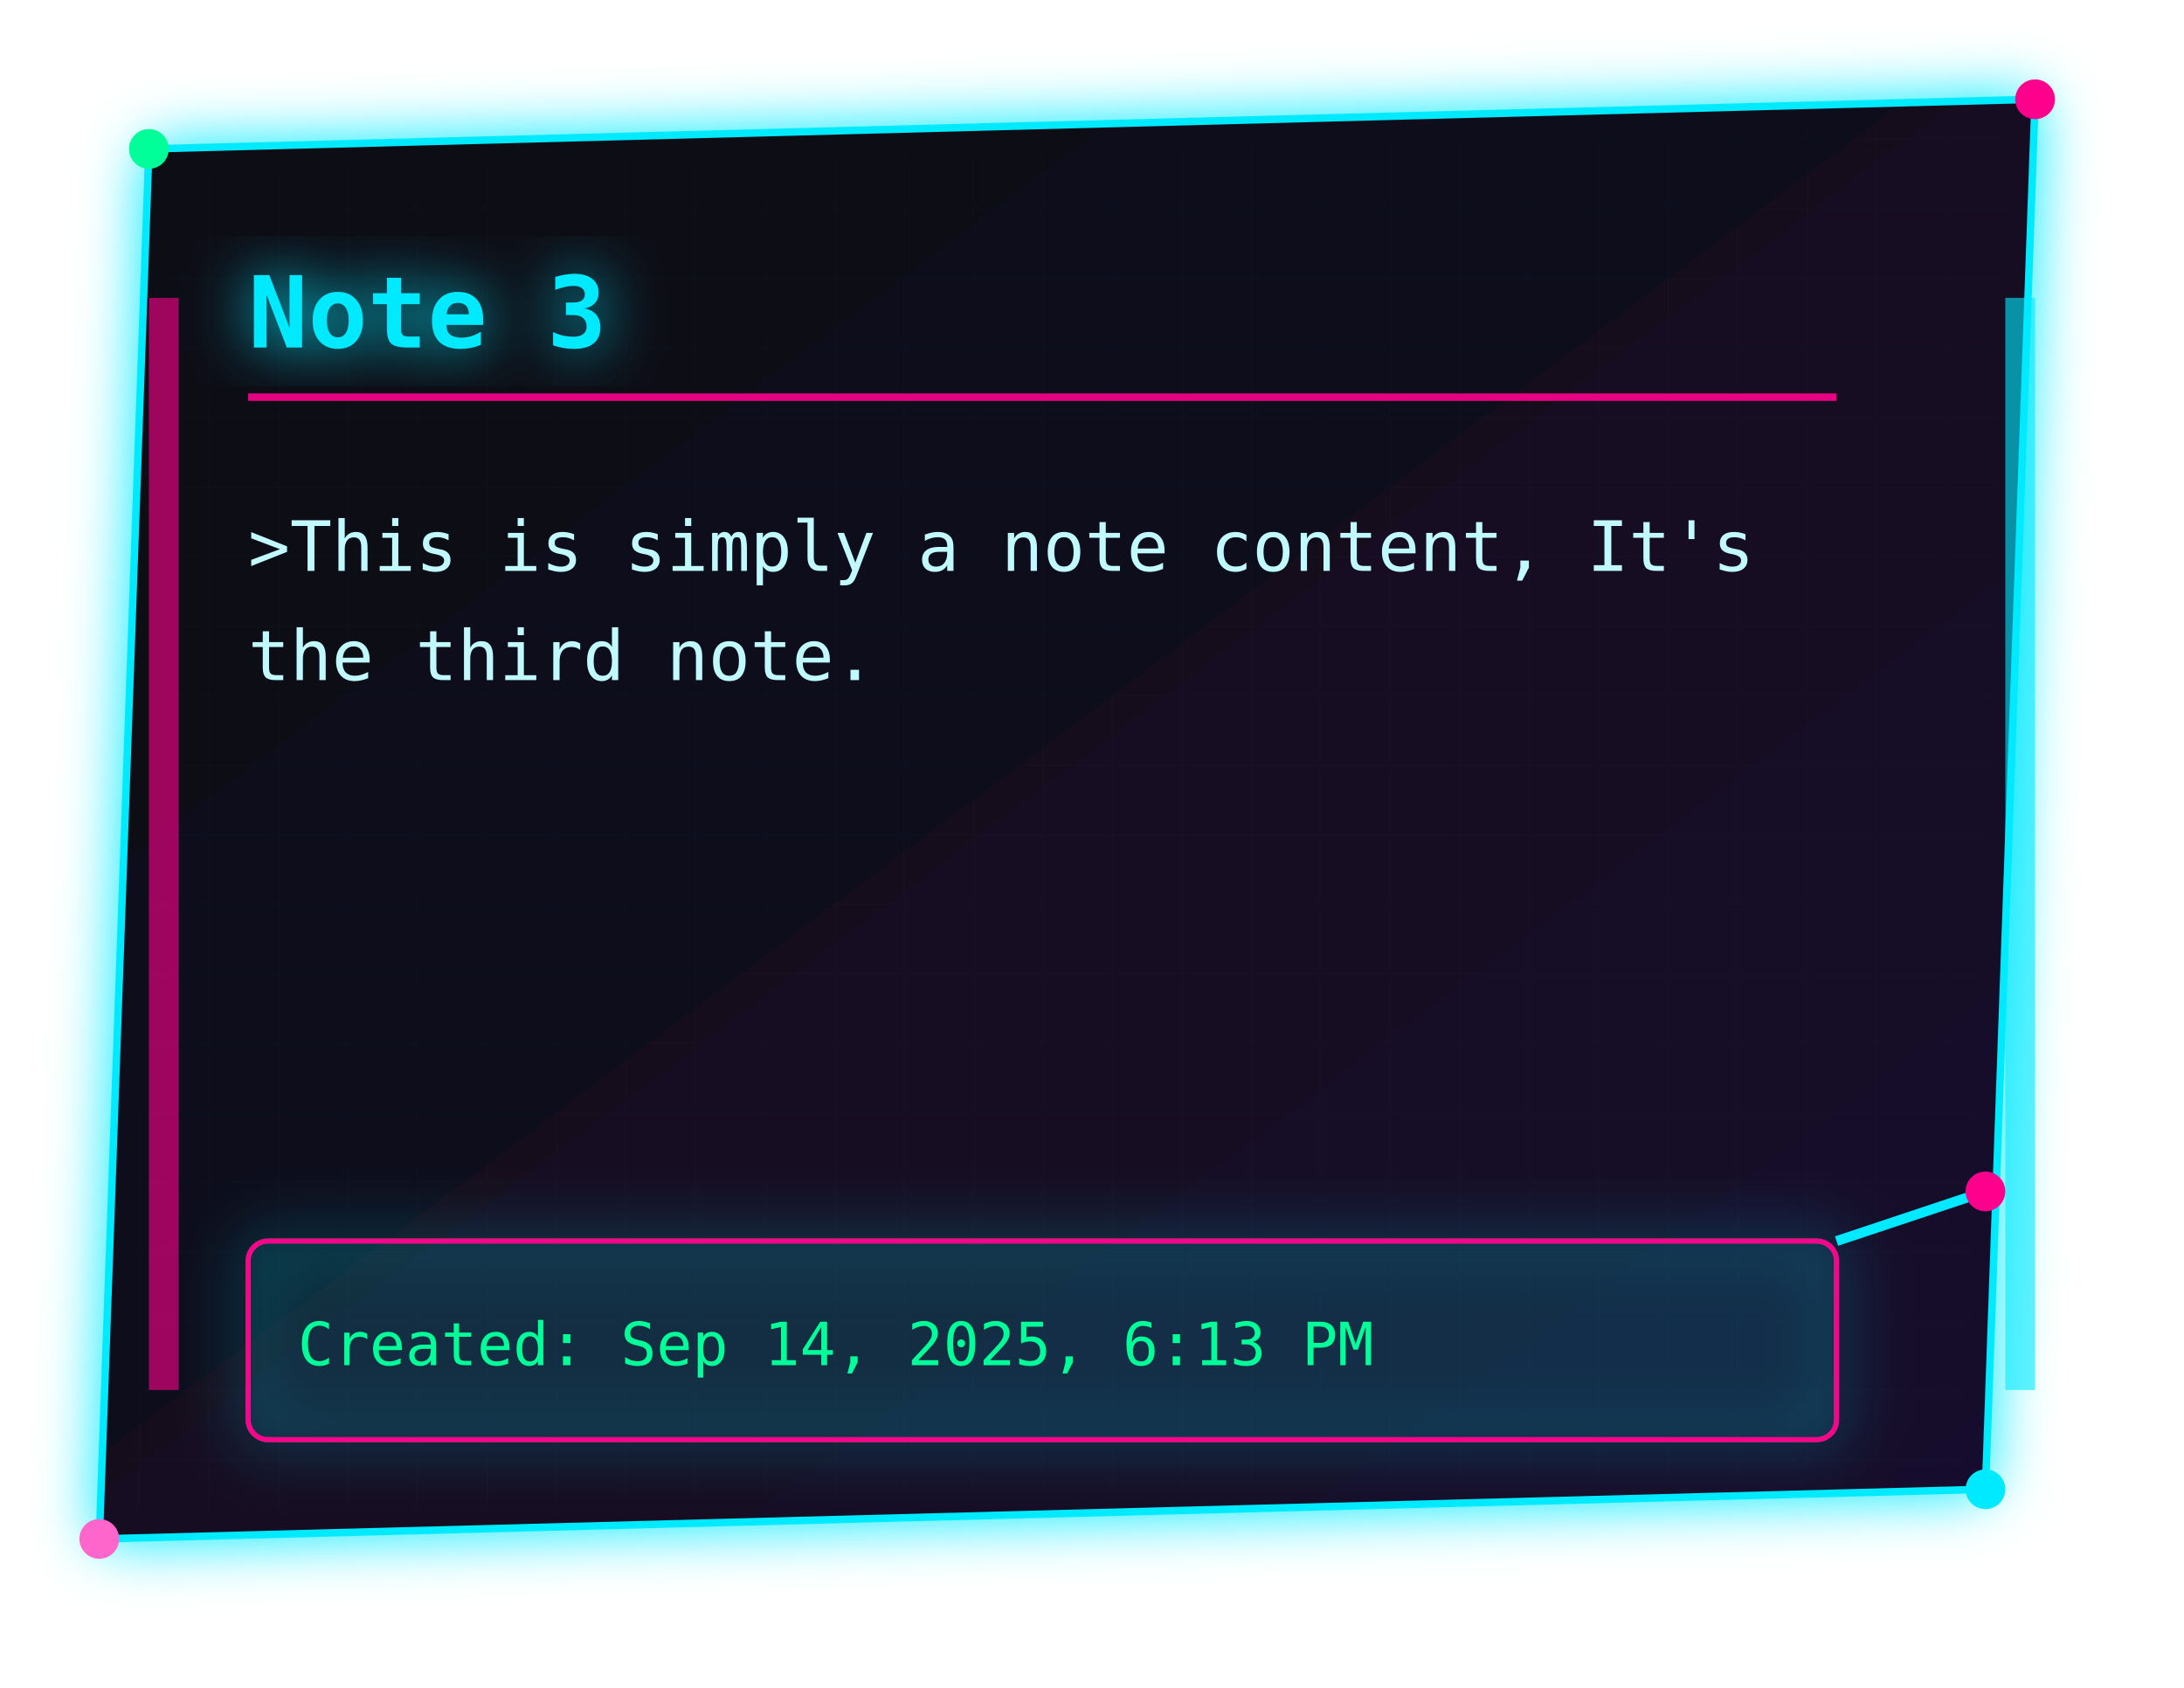
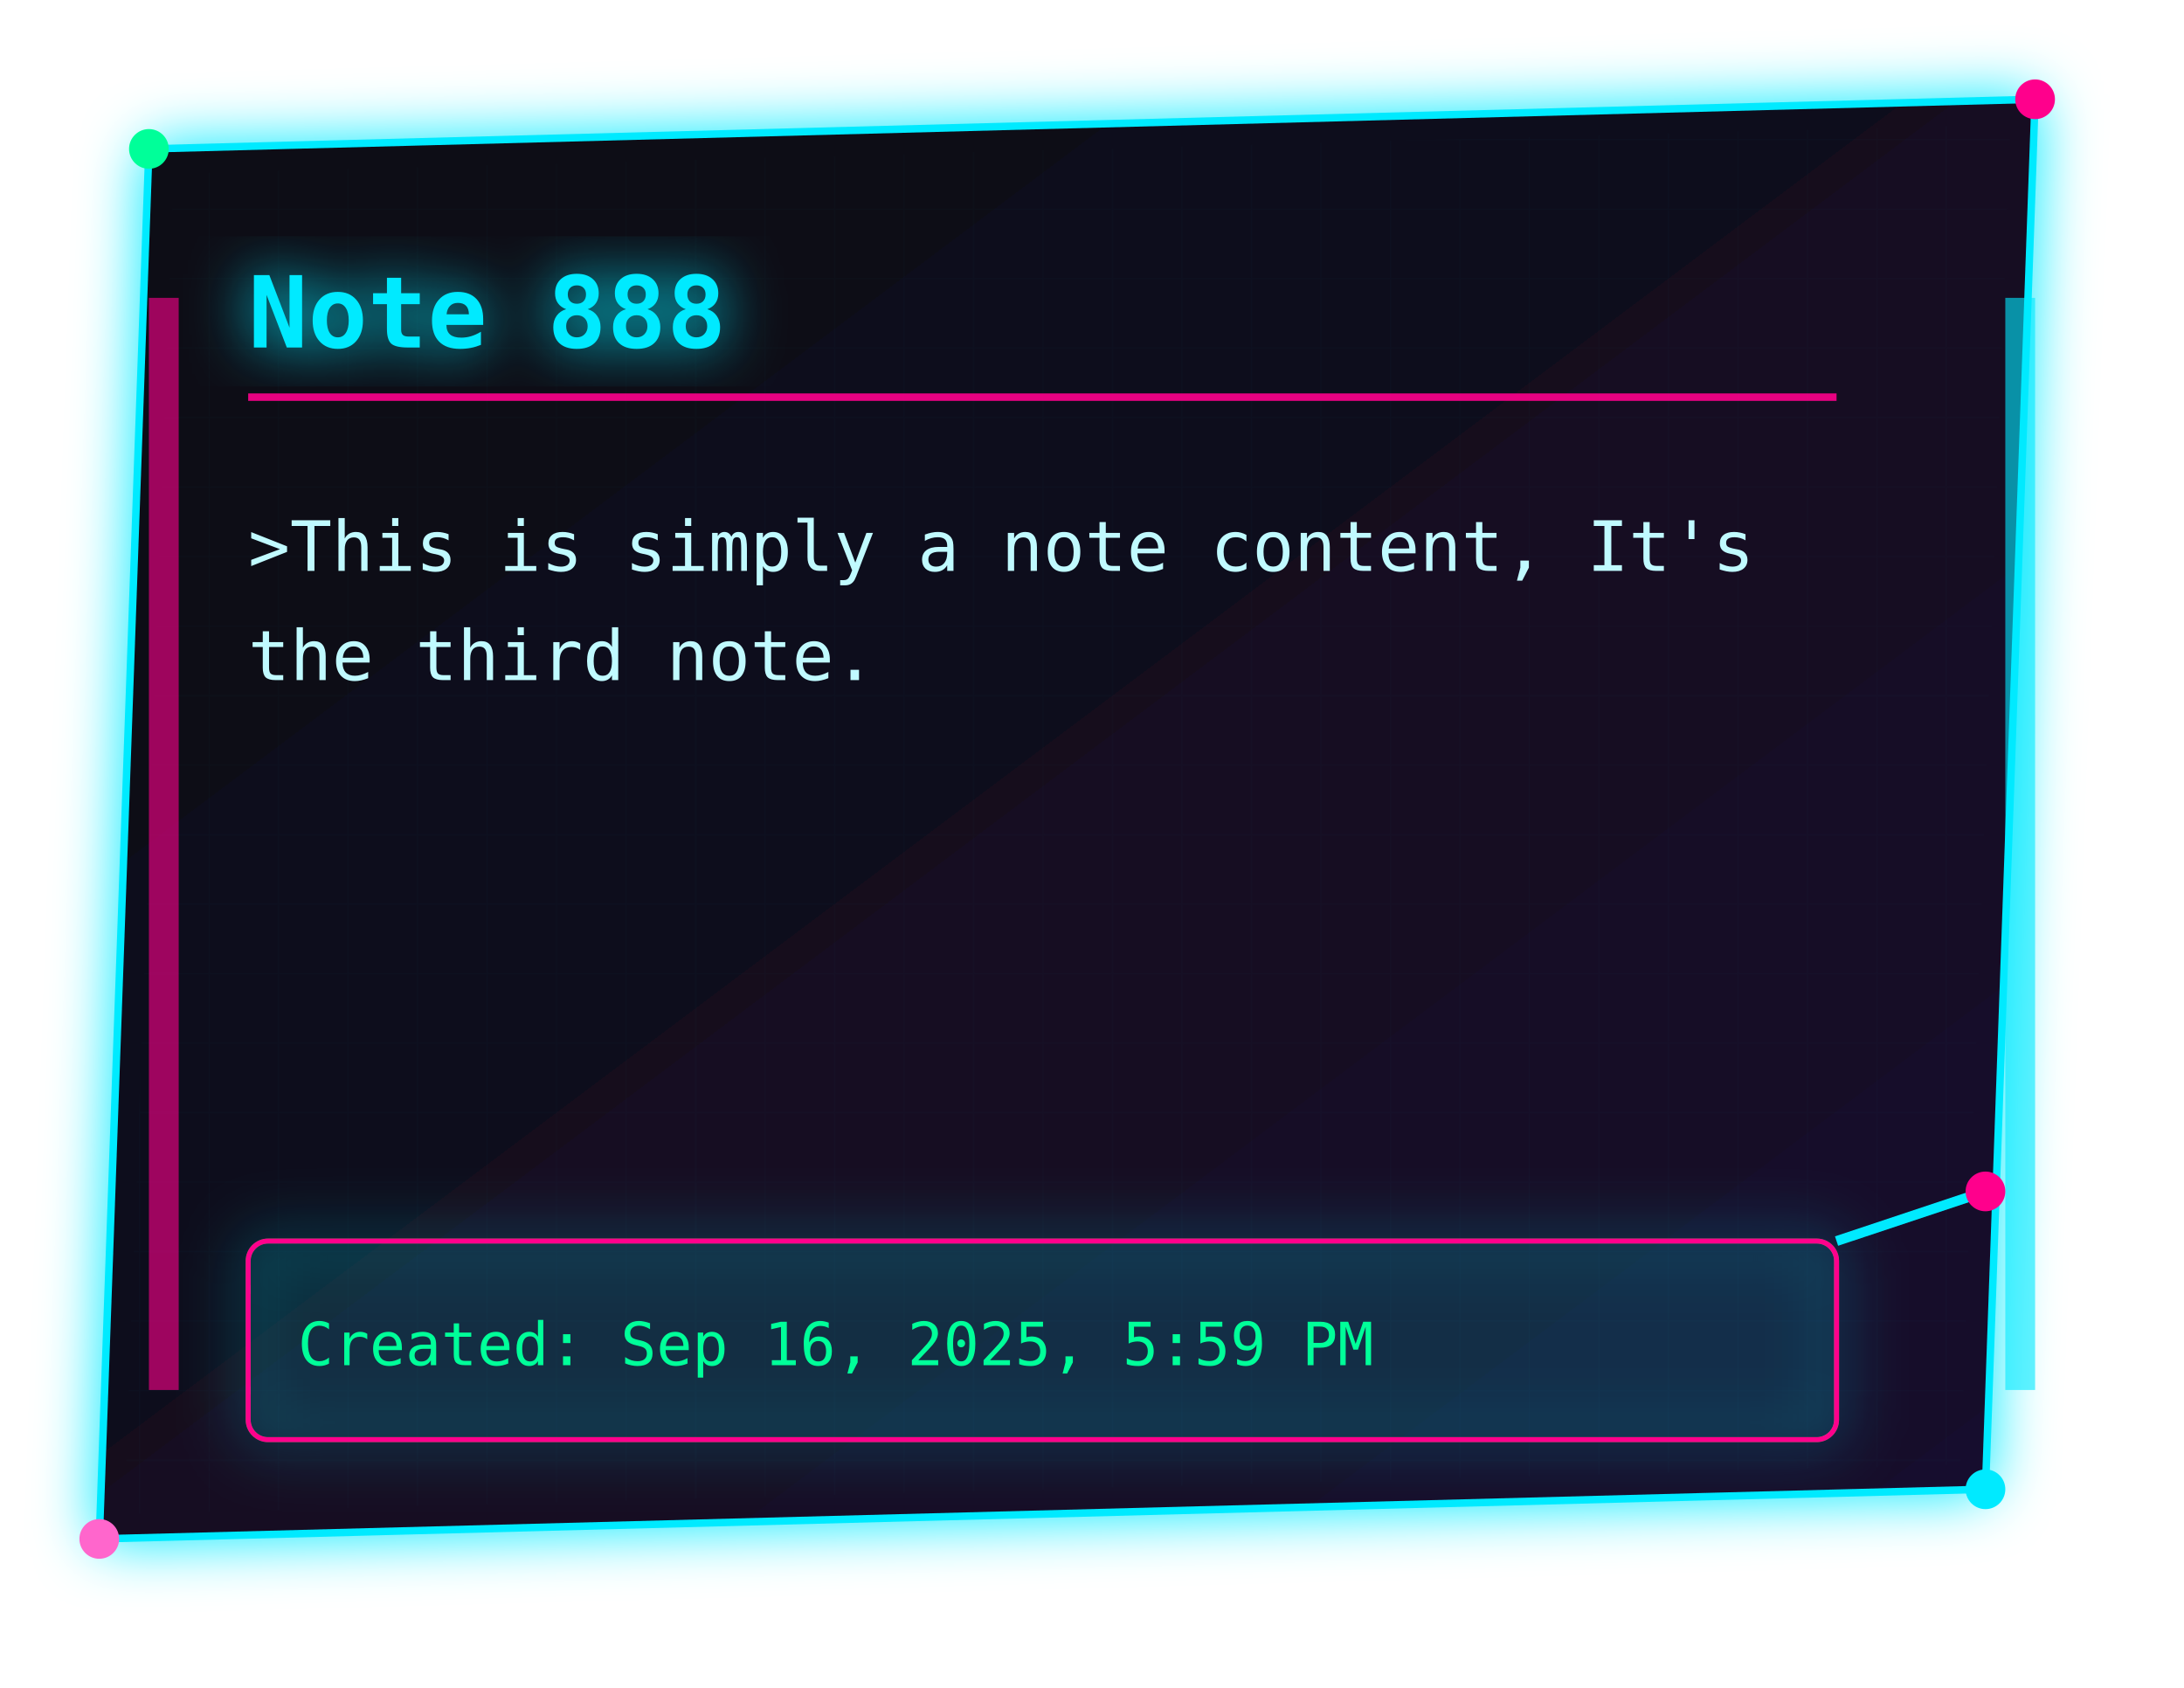
<svg xmlns="http://www.w3.org/2000/svg" width="440" height="340" viewBox="0 0 440 340">
  <defs>
    <linearGradient id="bgGradient" x1="0%" y1="0%" x2="100%" y2="100%">
      <stop offset="0%" stop-color="#0a0a12" />
      <stop offset="100%" stop-color="#1a0f2e" />
    </linearGradient>
    <filter id="neonGlow" x="-50%" y="-50%" width="200%" height="200%">
      <feDropShadow dx="0" dy="0" stdDeviation="3" flood-color="#ff008c" />
      <feDropShadow dx="0" dy="0" stdDeviation="6" flood-color="#00eaff" />
    </filter>
    <pattern id="techGrid" width="14" height="14" patternUnits="userSpaceOnUse">
      <path d="M14 0 L0 0 0 14" fill="none" stroke="rgba(0,234,255,0.05)" stroke-width="0.5" />
    </pattern>
  </defs>
  <polygon points="30,30 410,20 400,300 20,310" fill="url(#bgGradient)" stroke="#00eaff" stroke-width="1.5" filter="url(#neonGlow)" />
  <polygon points="35,35 405,25 395,295 25,305" fill="url(#techGrid)" opacity="0.3" />
  <rect x="30" y="60" width="6" height="220" fill="#ff008c" opacity="0.6" />
  <rect x="404" y="60" width="6" height="220" fill="#00eaff" opacity="0.6" />
  <circle cx="30" cy="30" r="4" fill="#00ff99" />
  <circle cx="410" cy="20" r="4" fill="#ff008c" />
  <circle cx="400" cy="300" r="4" fill="#00eaff" />
  <circle cx="20" cy="310" r="4" fill="#ff66cc" />
-   <text x="50" y="70" font-family="Orbitron, monospace" font-size="20" font-weight="bold" fill="#00eaff" filter="url(#neonGlow)">Note 3</text>
+   <text x="50" y="70" font-family="Orbitron, monospace" font-size="20" font-weight="bold" fill="#00eaff" filter="url(#neonGlow)">Note 888</text>
  <line x1="50" y1="80" x2="370" y2="80" stroke="#ff008c" stroke-width="1.5" opacity="0.9" />
  <text x="50" y="115" font-family="Share Tech Mono, monospace" font-size="14" fill="#c0faff">
    <tspan x="50" dy="0">&gt;This is simply a note content, It's</tspan>
-     <tspan x="50" dy="22">the third note.</tspan>
+     <tspan x="50" dy="22">the third note.  </tspan>
    <tspan x="50" dy="22" />
    <tspan x="50" dy="22" />
  </text>
  <rect x="50" y="250" width="320" height="40" rx="4" ry="4" fill="rgba(0,234,255,0.08)" stroke="#ff008c" stroke-width="1" filter="url(#neonGlow)" />
-   <text x="60" y="275" font-family="Share Tech Mono, monospace" font-size="12" fill="#00ff99">Created: Sep 14, 2025, 6:13 PM</text>
+   <text x="60" y="275" font-family="Share Tech Mono, monospace" font-size="12" fill="#00ff99">Created: Sep 16, 2025, 5:59 PM</text>
  <line x1="370" y1="250" x2="400" y2="240" stroke="#00eaff" stroke-width="2" />
  <circle cx="400" cy="240" r="4" fill="#ff008c" />
</svg>
